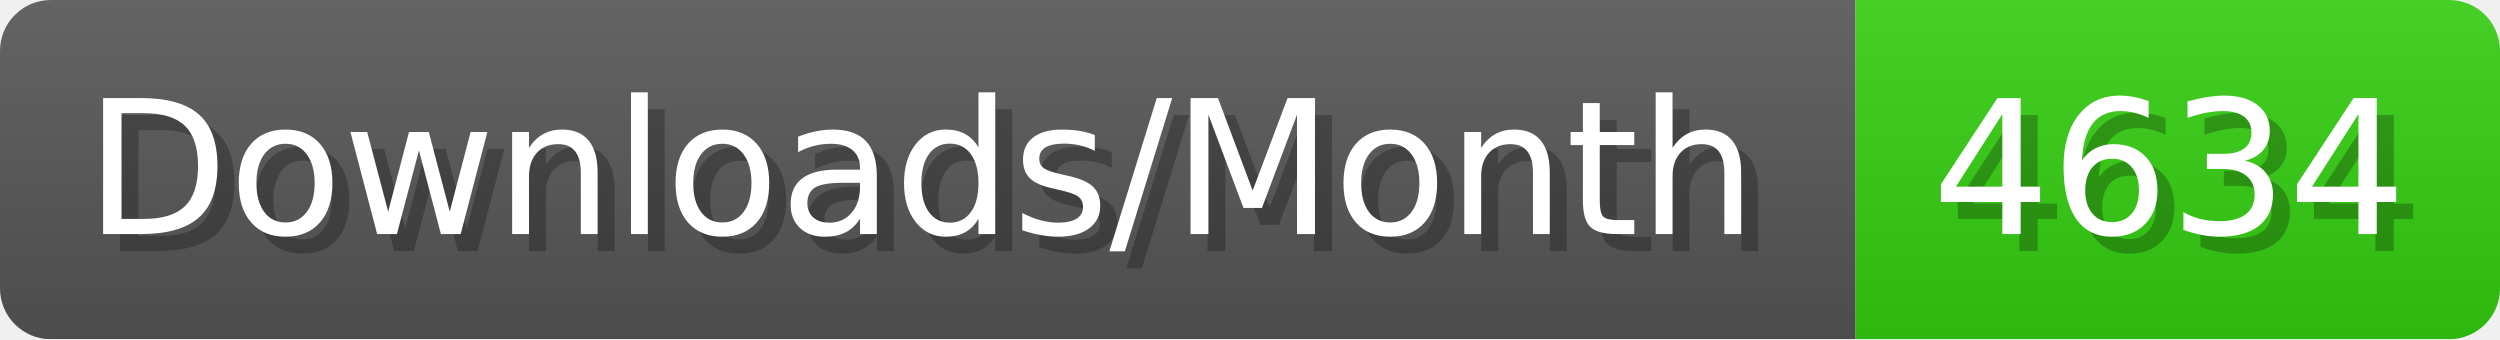
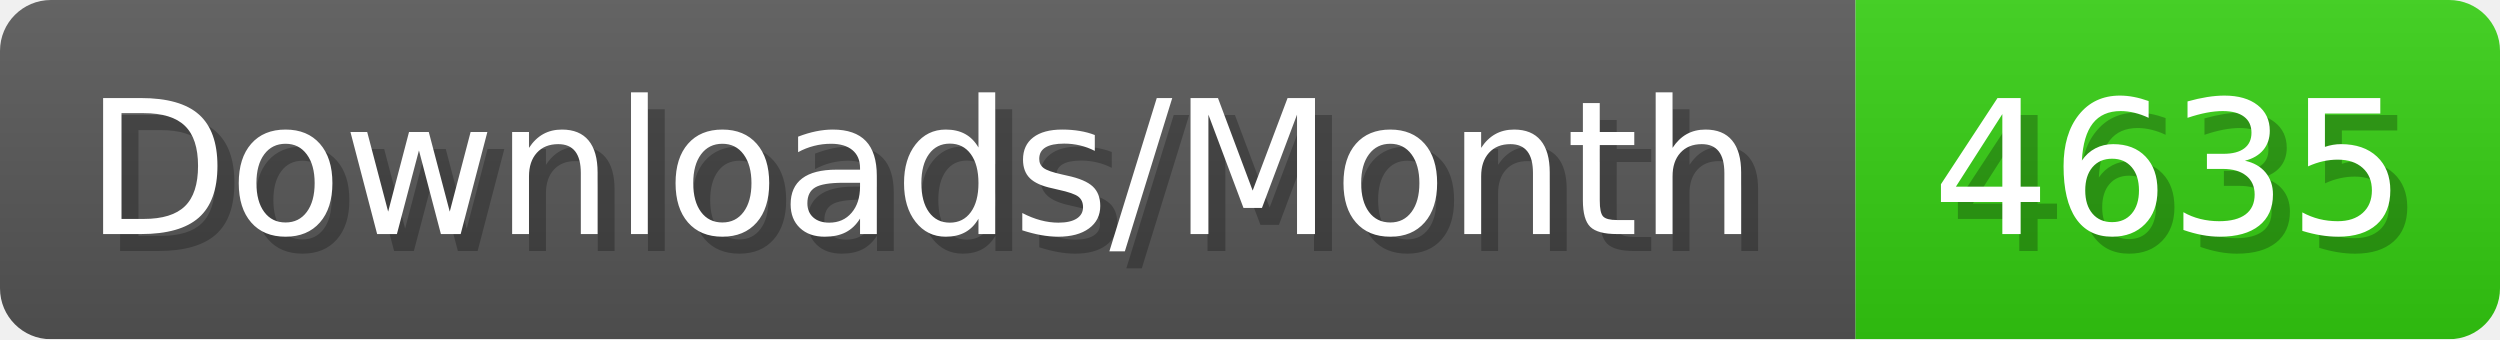
- <svg xmlns="http://www.w3.org/2000/svg" width="147.4" height="20" viewBox="0 0 1474 200" role="img" aria-label="Downloads/Month: 4634">
+ <svg xmlns="http://www.w3.org/2000/svg" width="147.4" height="20" viewBox="0 0 1474 200" role="img" aria-label="Downloads/Month: 4635">
  <linearGradient id="YlXUI" x2="0" y2="100%">
    <stop offset="0" stop-opacity=".1" stop-color="#EEE" />
    <stop offset="1" stop-opacity=".1" />
  </linearGradient>
  <mask id="JHhop">
    <rect width="1474" height="200" rx="30" fill="#FFF" />
  </mask>
  <g mask="url(#JHhop)">
    <rect width="1094" height="200" fill="#555" />
    <rect width="380" height="200" fill="#3C1" x="1094" />
    <rect width="1474" height="200" fill="url(#YlXUI)" />
  </g>
  <g aria-hidden="true" fill="#fff" text-anchor="start" font-family="Verdana,DejaVu Sans,sans-serif" font-size="110">
    <text x="60" y="148" textLength="994" fill="#000" opacity="0.25">Downloads/Month</text>
    <text x="50" y="138" textLength="994">Downloads/Month</text>
-     <text x="1149" y="148" textLength="280" fill="#000" opacity="0.25">4634</text>
-     <text x="1139" y="138" textLength="280">4634</text>
+     <text x="1149" y="148" textLength="280" fill="#000" opacity="0.25">4635</text>
+     <text x="1139" y="138" textLength="280">4635</text>
  </g>
</svg>
